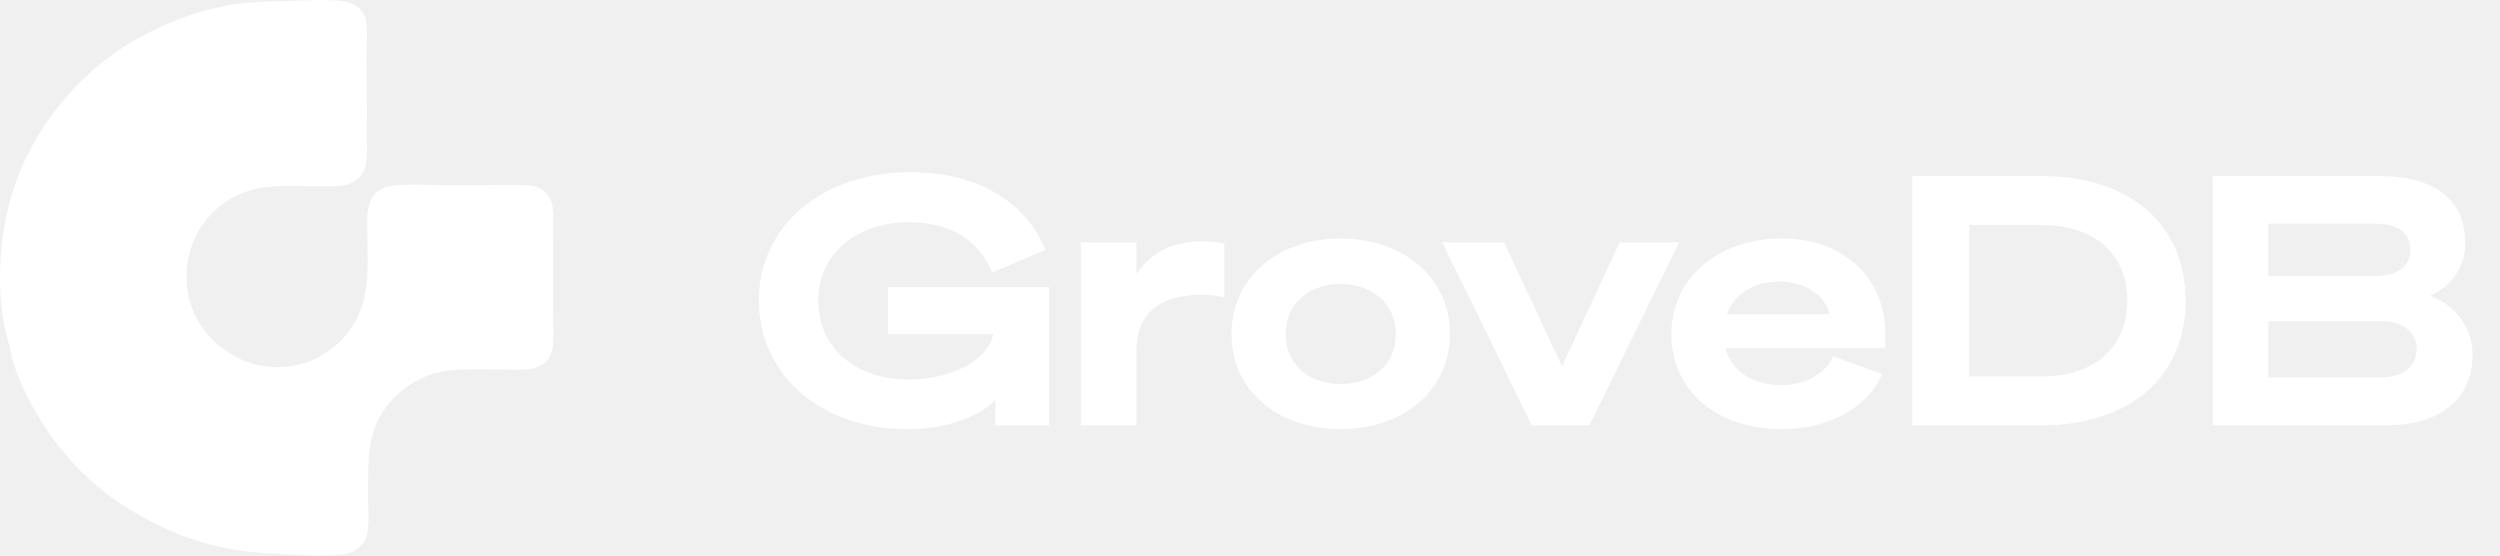
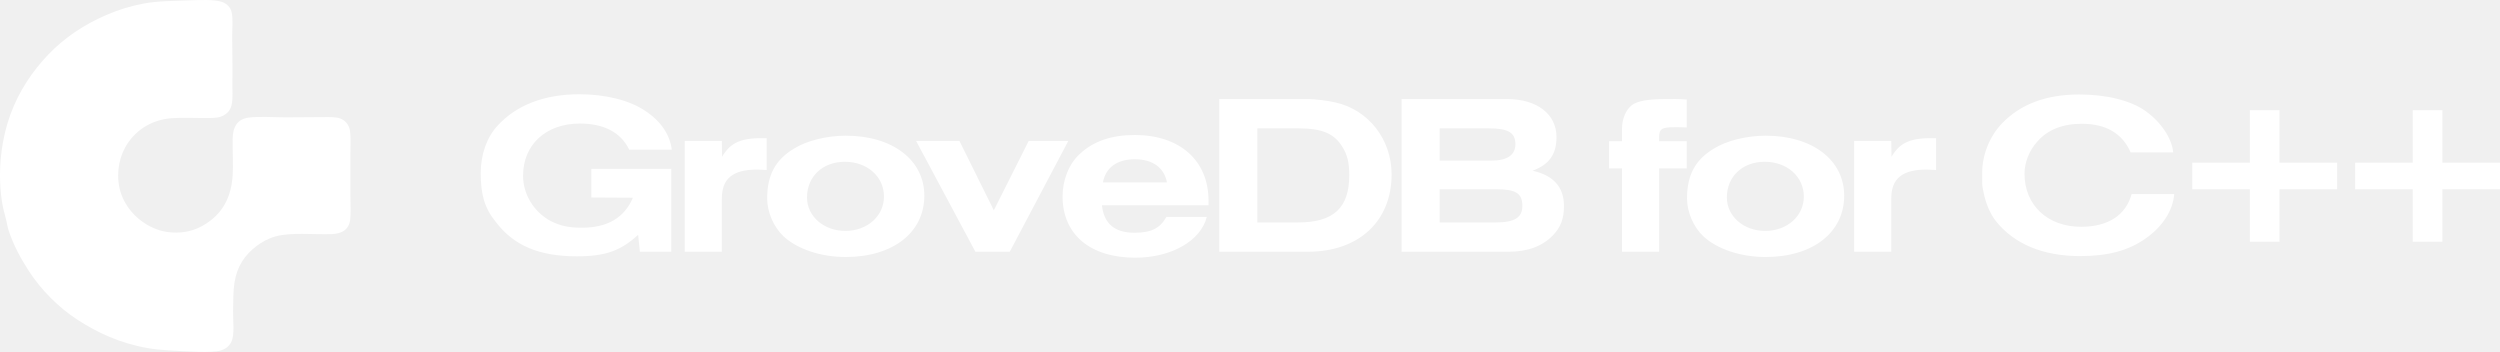
- <svg xmlns="http://www.w3.org/2000/svg" width="144" height="32" viewBox="0 0 144 32" fill="none">
-   <path fill-rule="evenodd" clip-rule="evenodd" d="M17.277 0.031C18.058 0.002 19.493 -0.064 20.177 0.174C20.626 0.328 20.972 0.669 21.07 1.149C21.199 1.782 21.11 2.548 21.11 3.245C21.11 4.595 21.159 6.147 21.131 7.456C21.116 8.124 21.193 8.879 21.07 9.49C20.97 9.984 20.715 10.275 20.339 10.487C19.92 10.723 19.451 10.725 18.879 10.73C17.827 10.741 16.514 10.67 15.553 10.751C13.615 10.915 12.166 11.975 11.374 13.416C10.731 14.586 10.525 16.198 11.009 17.607C11.415 18.79 12.281 19.788 13.341 20.415C14.065 20.841 14.889 21.153 16.019 21.147C17.186 21.14 17.988 20.802 18.677 20.374C20.09 19.497 21.008 18.123 21.152 15.98C21.219 14.972 21.139 13.845 21.152 12.644C21.163 11.56 21.568 10.819 22.632 10.691C23.633 10.571 24.9 10.671 26.02 10.671C27.039 10.671 28.182 10.65 29.346 10.65C29.872 10.65 30.518 10.619 30.928 10.772C31.376 10.94 31.737 11.333 31.821 11.891C31.908 12.467 31.862 13.154 31.862 13.844C31.862 15.136 31.861 16.54 31.862 17.913C31.862 18.632 31.908 19.326 31.841 19.947C31.745 20.849 31.125 21.26 30.137 21.289C28.488 21.338 26.435 21.116 25.066 21.493C24.383 21.68 23.786 22.015 23.301 22.389C22.275 23.179 21.556 24.169 21.313 25.724C21.195 26.48 21.212 27.396 21.192 28.267C21.171 29.143 21.361 30.417 21.029 31.095C20.796 31.572 20.329 31.88 19.65 31.949C18.983 32.018 18.249 32.008 17.5 31.97C16.021 31.894 14.616 31.863 13.382 31.644C10.912 31.207 8.846 30.245 7.053 29.081C5.337 27.967 3.746 26.379 2.611 24.626C1.895 23.521 1.214 22.285 0.765 20.903C0.674 20.625 0.647 20.32 0.562 20.008C0.407 19.44 0.242 18.806 0.156 18.197C-0.245 15.358 0.166 12.55 0.947 10.406C1.73 8.259 2.986 6.425 4.395 4.954C5.863 3.423 7.639 2.235 9.69 1.353C10.741 0.901 11.864 0.543 13.098 0.315C14.367 0.081 15.792 0.086 17.277 0.031Z" fill="white" />
-   <path d="M52.45 9.92C47.35 9.92 43.71 13.02 43.71 17.3C43.71 21.58 47.27 24.72 52.29 24.72C54.55 24.72 56.53 23.96 57.33 23V24.5H60.43V16.54H51.15V19.24H57.21C56.91 20.78 54.77 21.86 52.31 21.86C49.33 21.86 47.13 20.06 47.13 17.34C47.13 14.58 49.39 12.8 52.37 12.8C54.83 12.8 56.43 13.92 57.15 15.7L60.21 14.4C59.11 11.62 56.27 9.92 52.45 9.92ZM70.518 14.02C70.198 13.96 69.838 13.9 69.358 13.9C67.638 13.9 66.378 14.44 65.458 15.78V13.96H62.258V24.5H65.458V20.22C65.458 17.86 67.018 16.98 69.238 16.98C69.798 16.98 70.038 17.04 70.518 17.12V14.02ZM77.216 13.74C73.676 13.74 70.936 15.92 70.936 19.24C70.936 22.56 73.676 24.72 77.216 24.72C80.756 24.72 83.516 22.56 83.516 19.24C83.516 15.92 80.756 13.74 77.216 13.74ZM77.216 22.12C75.476 22.12 74.056 21.08 74.056 19.24C74.056 17.42 75.476 16.36 77.216 16.36C78.976 16.36 80.396 17.42 80.396 19.24C80.396 21.08 78.976 22.12 77.216 22.12ZM91.553 24.5L96.713 13.96H93.293L89.973 21.1L86.633 13.96H83.073L88.233 24.5H91.553ZM102.608 22.18C100.968 22.18 99.748 21.4 99.388 20.06H108.588V19.18C108.588 16.18 106.388 13.74 102.608 13.74C98.888 13.74 96.268 16.1 96.268 19.22C96.268 22.5 98.888 24.72 102.628 24.72C105.388 24.72 107.648 23.4 108.408 21.54L105.588 20.52C105.128 21.54 104.008 22.18 102.608 22.18ZM102.508 16.22C104.188 16.22 105.228 17.22 105.368 18.1H99.468C99.908 16.86 101.108 16.22 102.508 16.22ZM110.152 24.5H117.592C122.692 24.5 125.892 21.7 125.892 17.32C125.892 12.94 122.692 10.14 117.592 10.14H110.152V24.5ZM113.432 21.68V12.96H117.572C120.712 12.96 122.532 14.68 122.532 17.32C122.532 19.96 120.712 21.68 117.592 21.68H113.432ZM127.457 24.5H137.437C140.517 24.5 142.417 23 142.417 20.46C142.417 18.74 141.337 17.54 139.957 17.04C140.897 16.64 141.997 15.66 141.997 14C141.997 11.5 140.217 10.14 137.077 10.14H127.457V24.5ZM130.657 15.9V12.88H136.737C138.077 12.88 138.837 13.38 138.837 14.38C138.837 15.38 138.077 15.9 136.737 15.9H130.657ZM130.657 18.5H137.157C138.437 18.5 139.197 19.16 139.197 20.12C139.197 21.08 138.437 21.74 137.157 21.74H130.657V18.5Z" fill="white" />
+ <svg xmlns="http://www.w3.org/2000/svg" width="227.313" height="32" viewBox="0 0 227.313 32" fill="none" version="1.1" id="svg2">
+   <defs id="defs2" />
+   <g id="g3" transform="translate(-3.2308494e-6,-37.84157)">
+     <g id="g2" transform="matrix(0.9436511,0,0,0.867257,10.55828,9.028037)">
+       <path style="font-weight:bold;font-stretch:expanded;font-size:21.333px;font-family:Sans;-inkscape-font-specification:'Sans, Bold Expanded';fill:#ffffff" d="m 214.003,53.069 h -5.552 v 5.5 h -2.854 v -5.5 h -5.552 v -2.792 h 5.552 v -5.5 h 2.854 v 5.5 h 5.552 z" id="text10" aria-label="+" />
+       <path style="font-weight:bold;font-stretch:expanded;font-size:21.333px;font-family:Sans;-inkscape-font-specification:'Sans, Bold Expanded';fill:#ffffff" d="m 229.698,53.069 h -5.552 v 5.5 h -2.854 v -5.5 h -5.552 v -2.792 h 5.552 v -5.5 h 2.854 v 5.5 h 5.552 z" id="text9" aria-label="+" />
+       <path style="font-weight:500;font-stretch:expanded;font-size:24px;font-family:'Europa Grotesk SH';-inkscape-font-specification:'Europa Grotesk SH, Medium Expanded';fill:#ffffff" d="m 50.299,57.841 0.168,1.776 h 3.024 v -8.688 h -7.704 v 3 l 4.008,0.024 c -0.816,2.088 -2.448,3.144 -4.896,3.144 -1.32,0 -2.088,-0.192 -3.024,-0.696 -1.632,-0.96 -2.664,-2.808 -2.664,-4.752 0,-3.264 2.208,-5.472 5.472,-5.472 2.328,0 3.96,0.936 4.752,2.736 h 4.104 c -0.168,-1.536 -1.032,-2.976 -2.544,-4.056 -1.512,-1.128 -3.864,-1.752 -6.36,-1.752 -3.36,0 -6.072,1.128 -7.896,3.312 -1.032,1.224 -1.608,3.024 -1.608,4.944 0,2.232 0.36,3.672 1.44,5.112 1.728,2.496 4.176,3.624 7.824,3.624 2.784,0 4.248,-0.6 5.904,-2.256 z m 4.488,-9.84 v 11.616 h 3.576 v -5.568 c 0,-2.112 1.056,-3.048 3.432,-3.048 0.168,0 0.504,0.024 0.888,0.048 v -3.336 c -2.424,-0.072 -3.456,0.408 -4.296,1.944 l -0.024,-1.656 z m 15.528,-0.552 c -1.848,0 -3.792,0.528 -5.016,1.368 -1.8,1.176 -2.568,2.808 -2.568,5.208 0,1.44 0.624,3 1.584,3.984 1.344,1.344 3.6,2.16 5.976,2.16 4.56,0 7.584,-2.568 7.584,-6.432 0,-3.744 -3.072,-6.288 -7.56,-6.288 z m -0.096,2.736 c 2.16,0 3.768,1.56 3.768,3.648 0,2.04 -1.608,3.6 -3.72,3.6 -2.088,0 -3.696,-1.536 -3.696,-3.504 0,-2.208 1.512,-3.744 3.648,-3.744 z m 11.04,-2.184 h -4.176 l 5.712,11.616 h 3.312 l 5.64,-11.616 h -3.816 l -3.36,7.272 z m 23.832,7.968 h -3.888 c -0.648,1.224 -1.488,1.656 -3.096,1.656 -1.896,0 -2.928,-0.96 -3.12,-2.88 h 10.272 v -0.48 c 0,-4.224 -2.784,-6.888 -7.104,-6.888 -2.232,0 -3.984,0.648 -5.28,1.968 -1.056,1.032 -1.68,2.736 -1.68,4.464 0,3.984 2.64,6.432 7.008,6.432 3.48,0 6.312,-1.776 6.888,-4.272 z m -3.84,-3.624 h -6.168 c 0.264,-1.536 1.344,-2.424 3.072,-2.424 1.728,0 2.832,0.888 3.096,2.424 z m 5.04,-8.736 v 16.008 h 8.544 c 4.896,0 8.064,-3.192 8.064,-8.112 0,-3.672 -2.232,-6.768 -5.4,-7.536 -0.696,-0.192 -2.064,-0.36 -2.592,-0.36 z m 7.608,12.936 h -3.936 v -9.864 h 3.936 c 2.28,0 3.48,0.528 4.272,1.968 0.456,0.792 0.648,1.632 0.648,2.952 0,3.432 -1.536,4.944 -4.92,4.944 z m 9.96,-12.936 v 16.008 h 10.296 c 1.848,0 3.264,-0.576 4.272,-1.704 0.768,-0.864 1.08,-1.752 1.08,-3.096 0,-1.992 -1.032,-3.216 -3.024,-3.696 1.608,-0.648 2.304,-1.728 2.304,-3.528 0,-2.4 -1.872,-3.984 -4.752,-3.984 z m 9.072,12.936 h -5.4 v -3.48 h 5.448 c 1.896,0 2.52,0.432 2.52,1.752 0,1.224 -0.768,1.728 -2.568,1.728 z m -0.456,-6.48 h -4.944 v -3.384 h 4.728 c 1.848,0 2.568,0.432 2.568,1.656 0,1.152 -0.792,1.728 -2.352,1.728 z m 11.376,-2.04 v 2.856 h 1.248 v 8.736 h 3.576 v -8.736 h 2.664 v -2.856 h -2.664 v -0.384 c 0,-0.912 0.24,-1.08 1.512,-1.08 0.36,0 0.672,0 1.152,0.024 v -2.928 c -1.008,-0.072 -1.08,-0.048 -1.968,-0.048 -1.752,0 -2.784,0.192 -3.336,0.648 -0.552,0.48 -0.936,1.416 -0.936,2.448 v 1.32 z m 15.096,-0.576 c -1.848,0 -3.792,0.528 -5.016,1.368 -1.8,1.176 -2.568,2.808 -2.568,5.208 0,1.44 0.624,3 1.584,3.984 1.344,1.344 3.6,2.16 5.976,2.16 4.56,0 7.584,-2.568 7.584,-6.432 0,-3.744 -3.072,-6.288 -7.56,-6.288 z m -0.096,2.736 c 2.16,0 3.768,1.56 3.768,3.648 0,2.04 -1.608,3.6 -3.72,3.6 -2.088,0 -3.696,-1.536 -3.696,-3.504 0,-2.208 1.512,-3.744 3.648,-3.744 z m 8.616,-2.184 v 11.616 h 3.576 v -5.568 c 0,-2.112 1.056,-3.048 3.432,-3.048 0.168,0 0.504,0.024 0.888,0.048 v -3.336 c -2.424,-0.072 -3.456,0.408 -4.296,1.944 l -0.024,-1.656 z m 30.84,5.568 h -4.104 c -0.552,2.208 -2.256,3.432 -4.872,3.432 -3.216,0 -5.448,-2.256 -5.448,-5.568 0,-1.176 0.456,-2.448 1.248,-3.384 0.984,-1.224 2.424,-1.848 4.272,-1.848 2.328,0 3.912,1.008 4.704,3 h 4.104 c -0.12,-1.44 -1.152,-3.144 -2.616,-4.296 -1.44,-1.152 -3.84,-1.776 -6.432,-1.776 -3.192,0 -5.664,1.008 -7.464,3.048 -1.176,1.344 -1.896,3.264 -1.896,5.184 v 0.72 c 0,0.528 0,0.6 0.12,1.248 0.216,1.176 0.624,2.28 1.2,3.072 1.752,2.4 4.536,3.672 8.112,3.672 2.688,0 4.656,-0.576 6.288,-1.824 1.656,-1.248 2.664,-2.952 2.784,-4.68 z" id="text8" aria-label="GroveDB for C" />
+     </g>
+     <path fill-rule="evenodd" clip-rule="evenodd" d="m 17.277,37.872 c 0.781,-0.029 2.216,-0.094 2.901,0.143 0.449,0.154 0.794,0.495 0.892,0.976 0.129,0.632 0.041,1.399 0.041,2.096 0,1.35 0.048,2.902 0.02,4.211 -0.014,0.668 0.062,1.423 -0.061,2.035 -0.099,0.494 -0.355,0.785 -0.73,0.997 -0.419,0.236 -0.889,0.238 -1.46,0.243 -1.052,0.011 -2.365,-0.06 -3.327,0.021 -1.937,0.164 -3.386,1.224 -4.179,2.665 -0.642,1.169 -0.848,2.782 -0.365,4.19 0.406,1.183 1.272,2.181 2.333,2.808 0.723,0.426 1.548,0.738 2.678,0.732 1.167,-0.007 1.968,-0.346 2.657,-0.773 1.413,-0.877 2.332,-2.251 2.475,-4.394 0.068,-1.009 -0.013,-2.135 0,-3.337 0.011,-1.084 0.416,-1.825 1.481,-1.954 1.001,-0.119 2.267,-0.02 3.387,-0.02 1.02,0 2.162,-0.02 3.327,-0.021 0.525,0 1.172,-0.031 1.582,0.122 0.448,0.168 0.809,0.561 0.893,1.119 0.087,0.576 0.041,1.264 0.041,1.953 0,1.292 -4e-4,2.696 0,4.069 0,0.719 0.046,1.413 -0.02,2.034 -0.096,0.902 -0.716,1.313 -1.704,1.342 -1.65,0.049 -3.702,-0.173 -5.071,0.204 -0.683,0.187 -1.28,0.522 -1.765,0.895 -1.026,0.79 -1.745,1.781 -1.988,3.336 -0.118,0.755 -0.101,1.672 -0.122,2.543 -0.021,0.876 0.169,2.15 -0.163,2.828 -0.234,0.477 -0.7,0.785 -1.379,0.855 -0.666,0.069 -1.401,0.059 -2.15,0.021 -1.478,-0.076 -2.883,-0.107 -4.118,-0.326 -2.47,-0.437 -4.536,-1.399 -6.329,-2.563 -1.716,-1.114 -3.307,-2.702 -4.442,-4.455 -0.716,-1.106 -1.396,-2.341 -1.846,-3.723 -0.09,-0.278 -0.118,-0.583 -0.203,-0.895 -0.154,-0.568 -0.32,-1.202 -0.406,-1.81 -0.401,-2.84 0.01,-5.648 0.791,-7.791 0.783,-2.147 2.039,-3.981 3.448,-5.452 1.468,-1.531 3.244,-2.719 5.295,-3.601 1.051,-0.452 2.174,-0.809 3.408,-1.038 1.269,-0.234 2.694,-0.229 4.179,-0.285 z" fill="#ffffff" id="path1-0" />
+   </g>
</svg>
